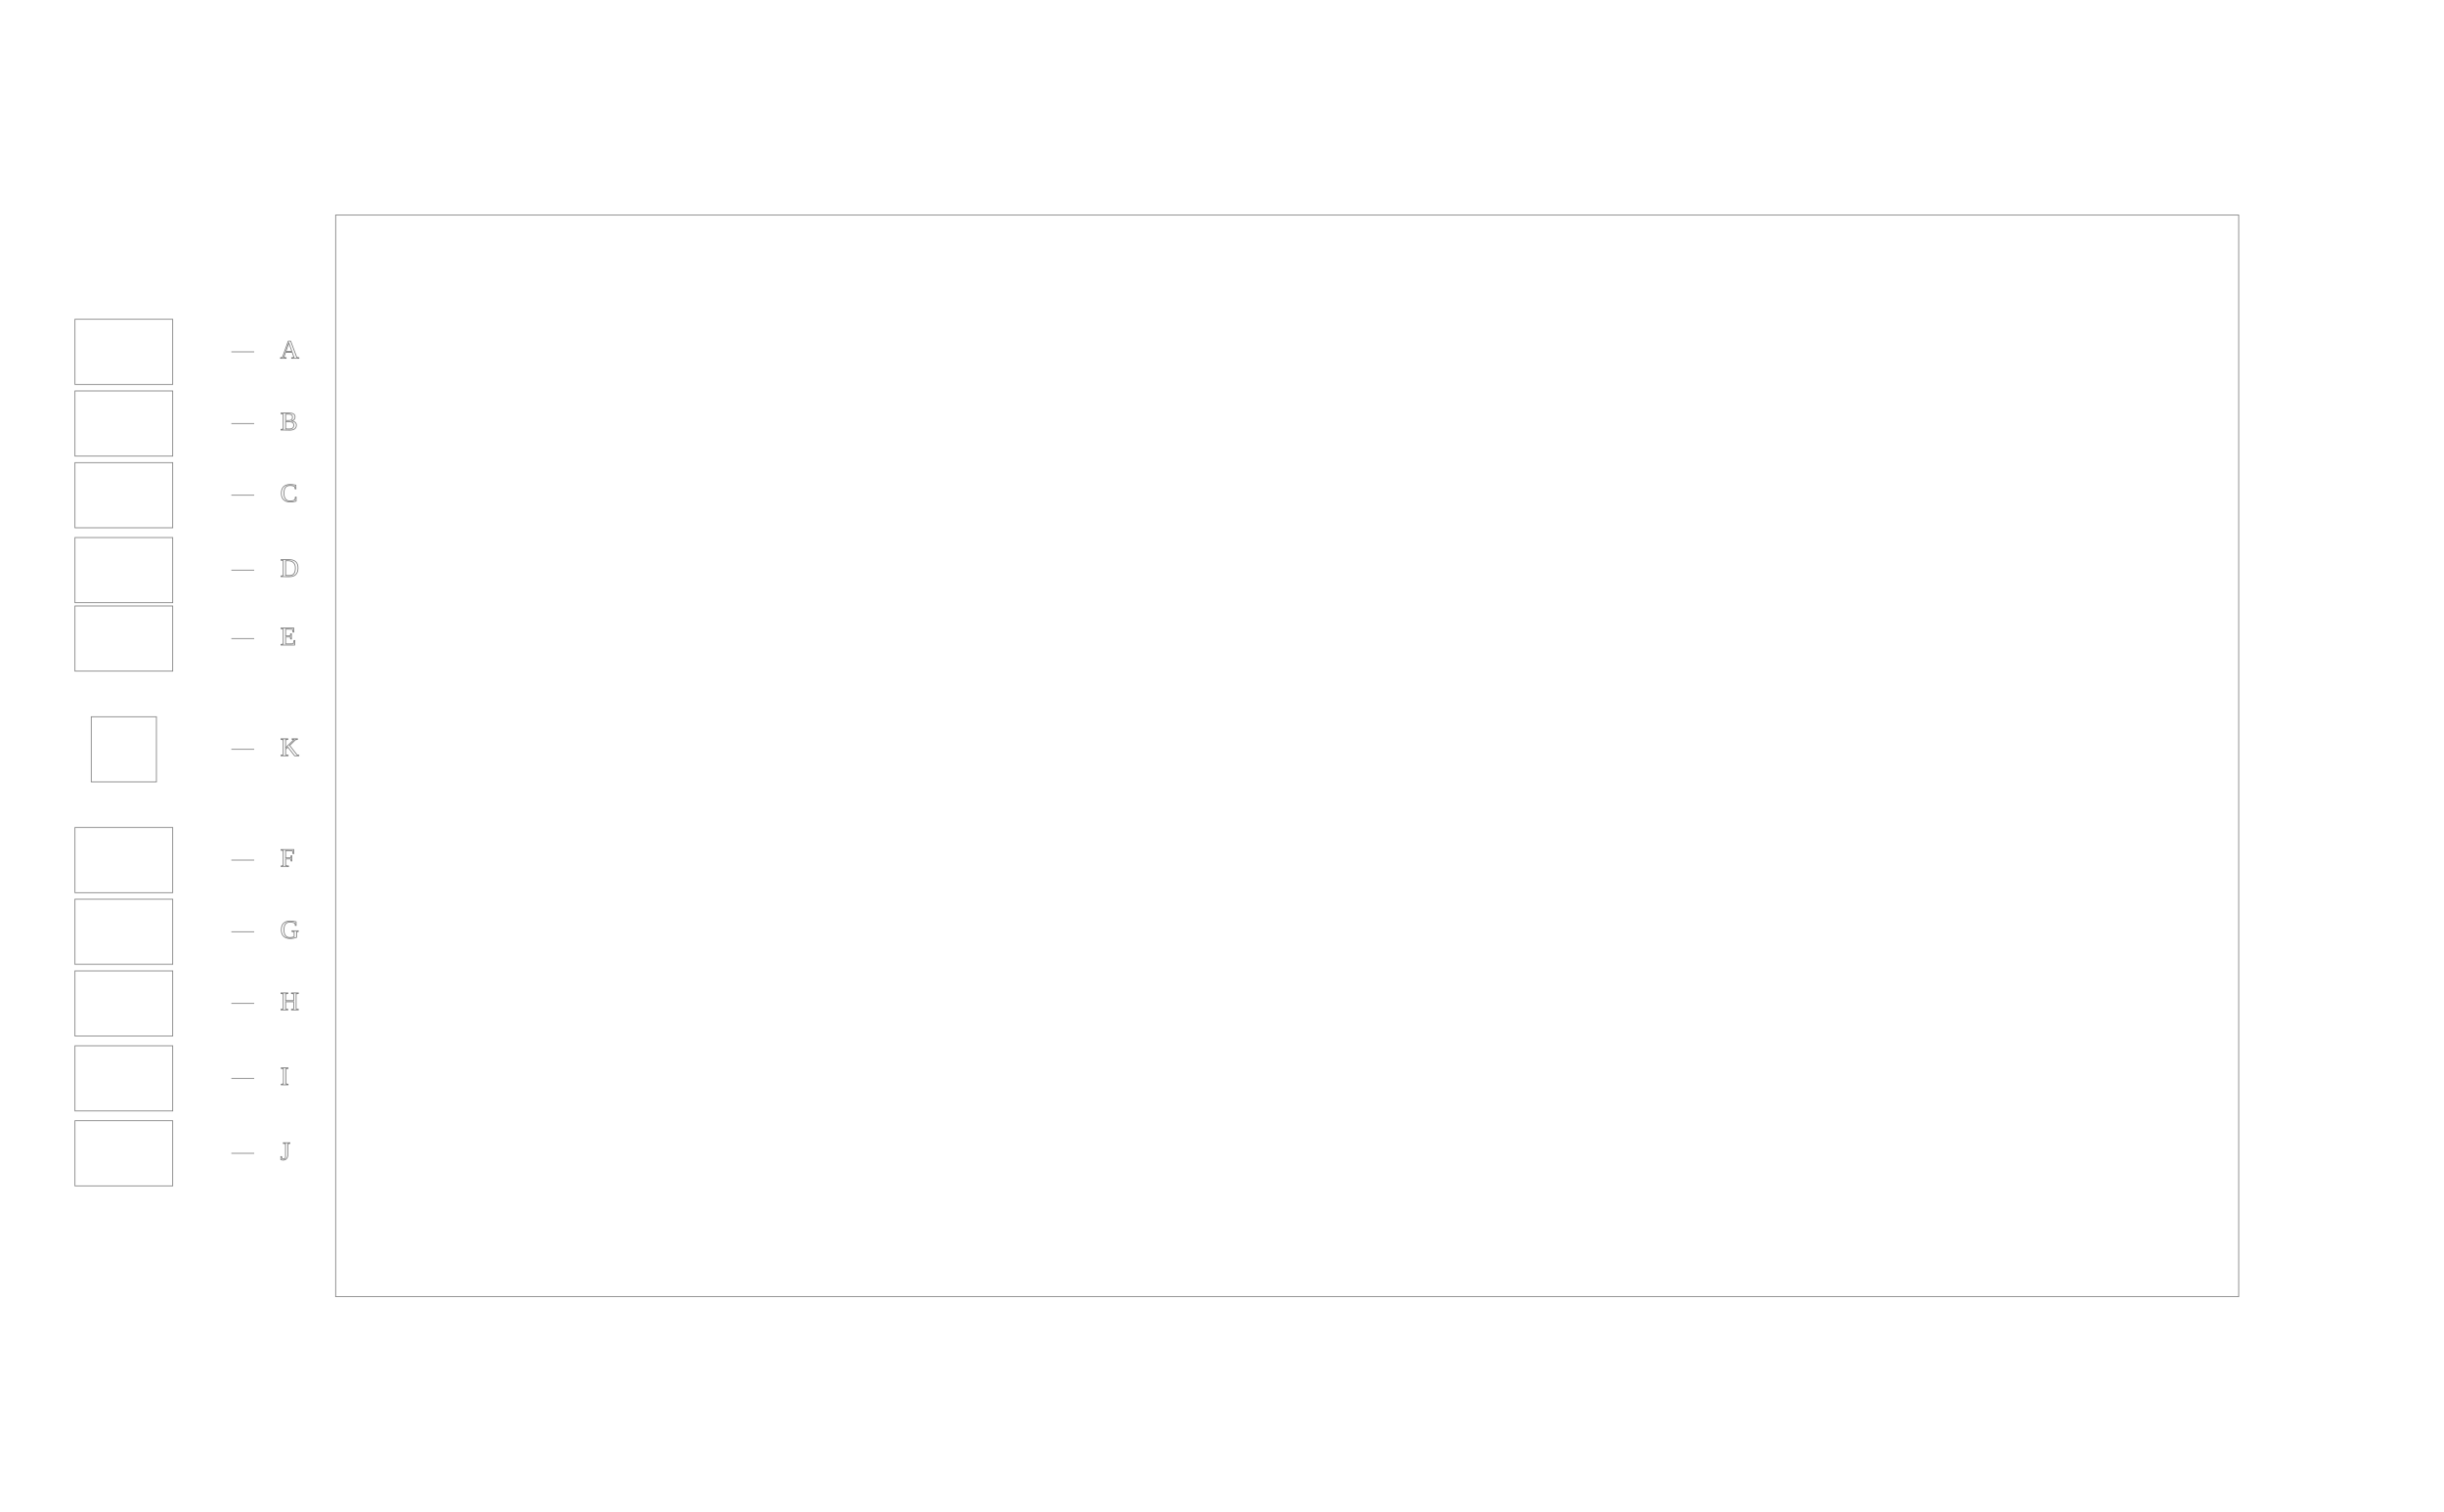
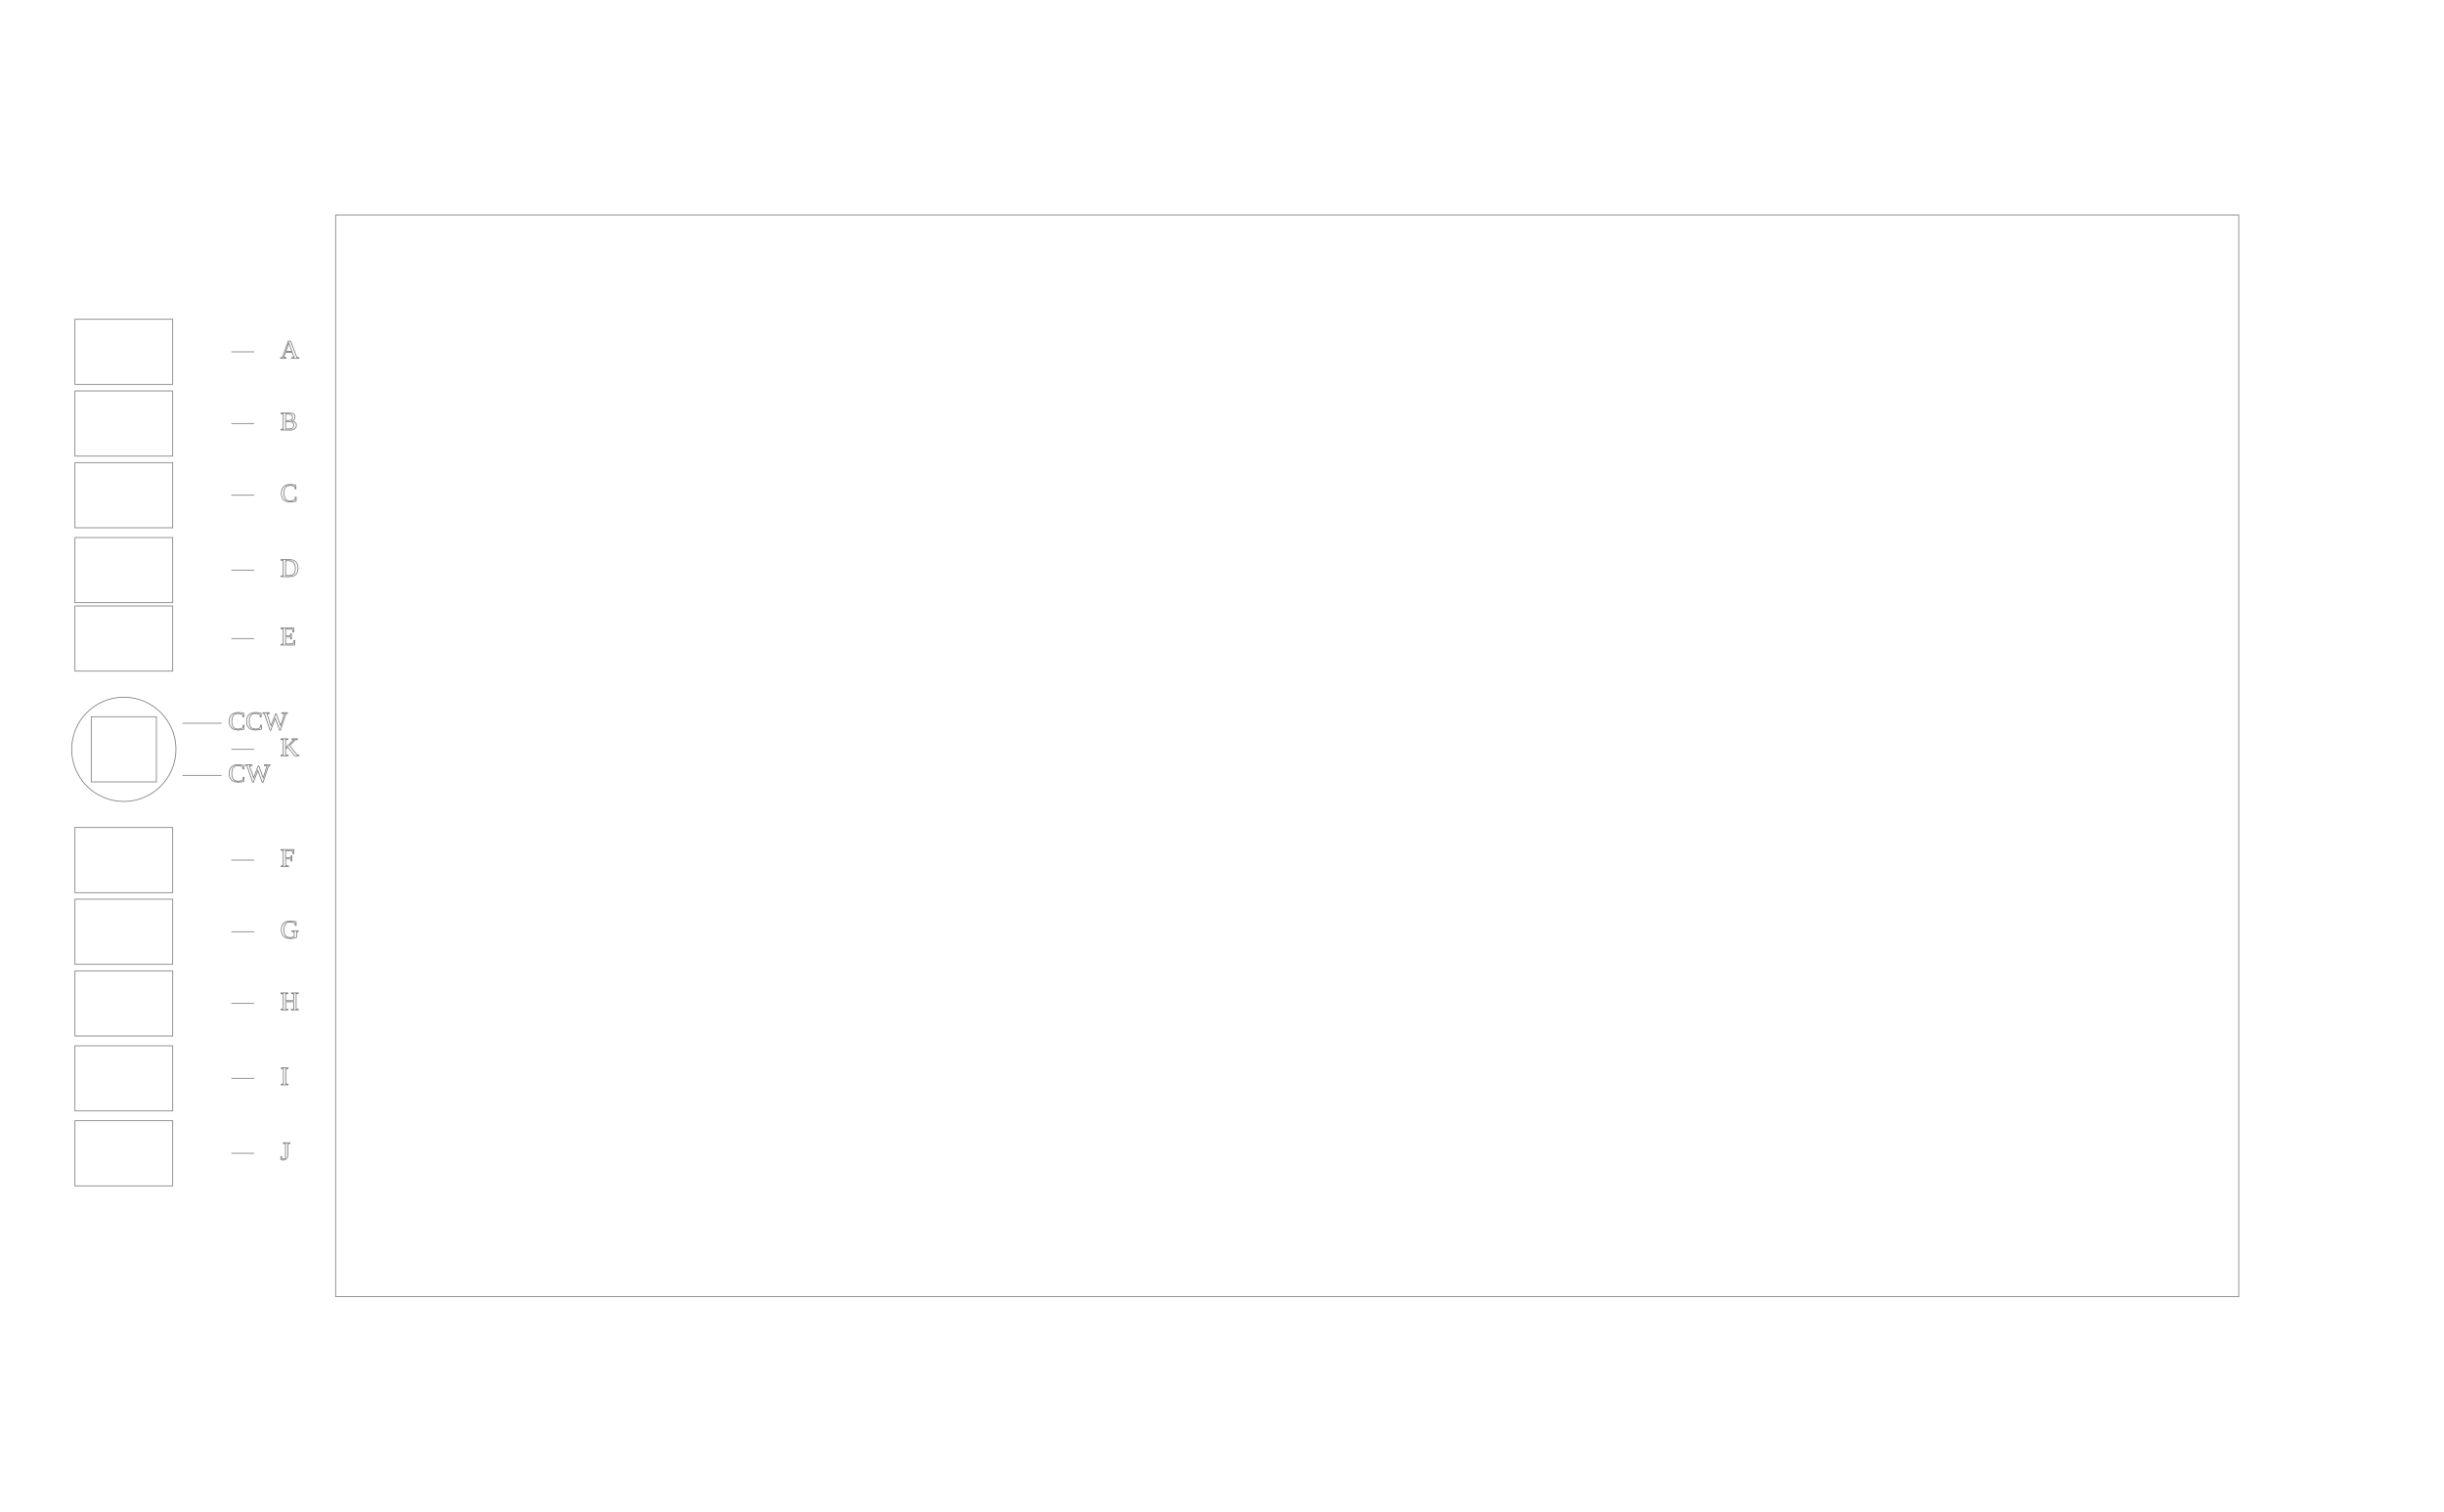
<svg xmlns="http://www.w3.org/2000/svg" version="1.1" style="color:#000000;stroke:#7f7f7f;fill:none;stroke-width:.25;font-size:8" id="gaomon-g16gd" width="750" height="464">
  <rect x="103" y="66" width="584" height="332" />
  <g>
    <rect id="ButtonA" class="A Button" x="23" y="98" width="30" height="20" />
    <text id="LabelA" class="A Label" x="86.0" y="110" style="text-anchor:start;">A</text>
    <path style="fill:none" d="M 71.0,108.0 H 78.0" id="LeaderA" class="Leader A" />
  </g>
  <g>
    <rect id="ButtonB" class="B Button" x="23" y="120" width="30" height="20" />
    <text id="LabelB" class="B Label" x="86.0" y="132" style="text-anchor:start;">B</text>
    <path style="fill:none" d="M 71.0,130.0 H 78.0" id="LeaderB" class="Leader B" />
  </g>
  <g>
    <rect id="ButtonC" class="C Button" x="23" y="142" width="30" height="20" />
    <text id="LabelC" class="C Label" x="86.0" y="154" style="text-anchor:start;">C</text>
    <path style="fill:none" d="M 71.0,152.0 H 78.0" id="LeaderC" class="Leader C" />
  </g>
  <g>
    <rect id="ButtonD" class="D Button" x="23" y="165" width="30" height="20" />
    <text id="LabelD" class="D Label" x="86.0" y="177" style="text-anchor:start;">D</text>
    <path style="fill:none" d="M 71.0,175.0 H 78.0" id="LeaderD" class="Leader D" />
  </g>
  <g>
    <rect id="ButtonE" class="E Button" x="23" y="186" width="30" height="20" />
    <text id="LabelE" class="E Label" x="86.0" y="198" style="text-anchor:start;">E</text>
    <path style="fill:none" d="M 71.0,196.0 H 78.0" id="LeaderE" class="Leader E" />
  </g>
  <g>
    <rect id="ButtonF" class="F Button" x="23" y="254" width="30" height="20" />
    <text id="LabelF" class="F Label" x="86.0" y="266" style="text-anchor:start;">F</text>
    <path style="fill:none" d="M 71.0,264.0 H 78.0" id="LeaderF" class="Leader F" />
  </g>
  <g>
    <rect id="ButtonG" class="G Button" x="23" y="276" width="30" height="20" />
    <text id="LabelG" class="G Label" x="86.0" y="288" style="text-anchor:start;">G</text>
    <path style="fill:none" d="M 71.0,286.0 H 78.0" id="LeaderG" class="Leader G" />
  </g>
  <g>
    <rect id="ButtonH" class="H Button" x="23" y="298" width="30" height="20" />
    <text id="LabelH" class="H Label" x="86.0" y="310" style="text-anchor:start;">H</text>
    <path style="fill:none" d="M 71.0,308.0 H 78.0" id="LeaderH" class="Leader H" />
  </g>
  <g>
    <rect id="ButtonI" class="I Button" x="23" y="321" width="30" height="20" />
    <text id="LabelI" class="I Label" x="86.0" y="333" style="text-anchor:start;">I</text>
    <path style="fill:none" d="M 71.0,331.0 H 78.0" id="LeaderI" class="Leader I" />
  </g>
  <g>
    <rect id="ButtonJ" class="J Button" x="23" y="344" width="30" height="20" />
    <text id="LabelJ" class="J Label" x="86.0" y="356" style="text-anchor:start;">J</text>
    <path style="fill:none" d="M 71.0,354.0 H 78.0" id="LeaderJ" class="Leader J" />
  </g>
  <g>
    <rect id="ButtonK" class="K Button" x="28" y="220" width="20" height="20" />
    <text id="LabelK" class="K Label" x="86.0" y="232" style="text-anchor:start;">K</text>
    <path style="fill:none" d="M 71.0,230.0 H 78.0" id="LeaderK" class="Leader K" />
  </g>
+   <g>
+     <circle id="Dial" class="Dial TouchDial" cx="38.0" cy="230.0" r="16.0" />
+     <path id="LeaderDialCCW" class="DialCCW Dial Leader" d="M 56.0,222.0 H 68.0" />
+     <text id="LabelDialCCW" class="DialCCW Dial Label" x="70" y="224" style="text-anchor:start;">CCW</text>
+     <path id="LeaderDialCW" class="DialCW Dial Leader" d="M 56.0,238.0 H 68.0" />
+     <text id="LabelDialCW" class="DialCW Dial Label" x="70" y="240" style="text-anchor:start;">CW</text>
+   </g>
</svg>
